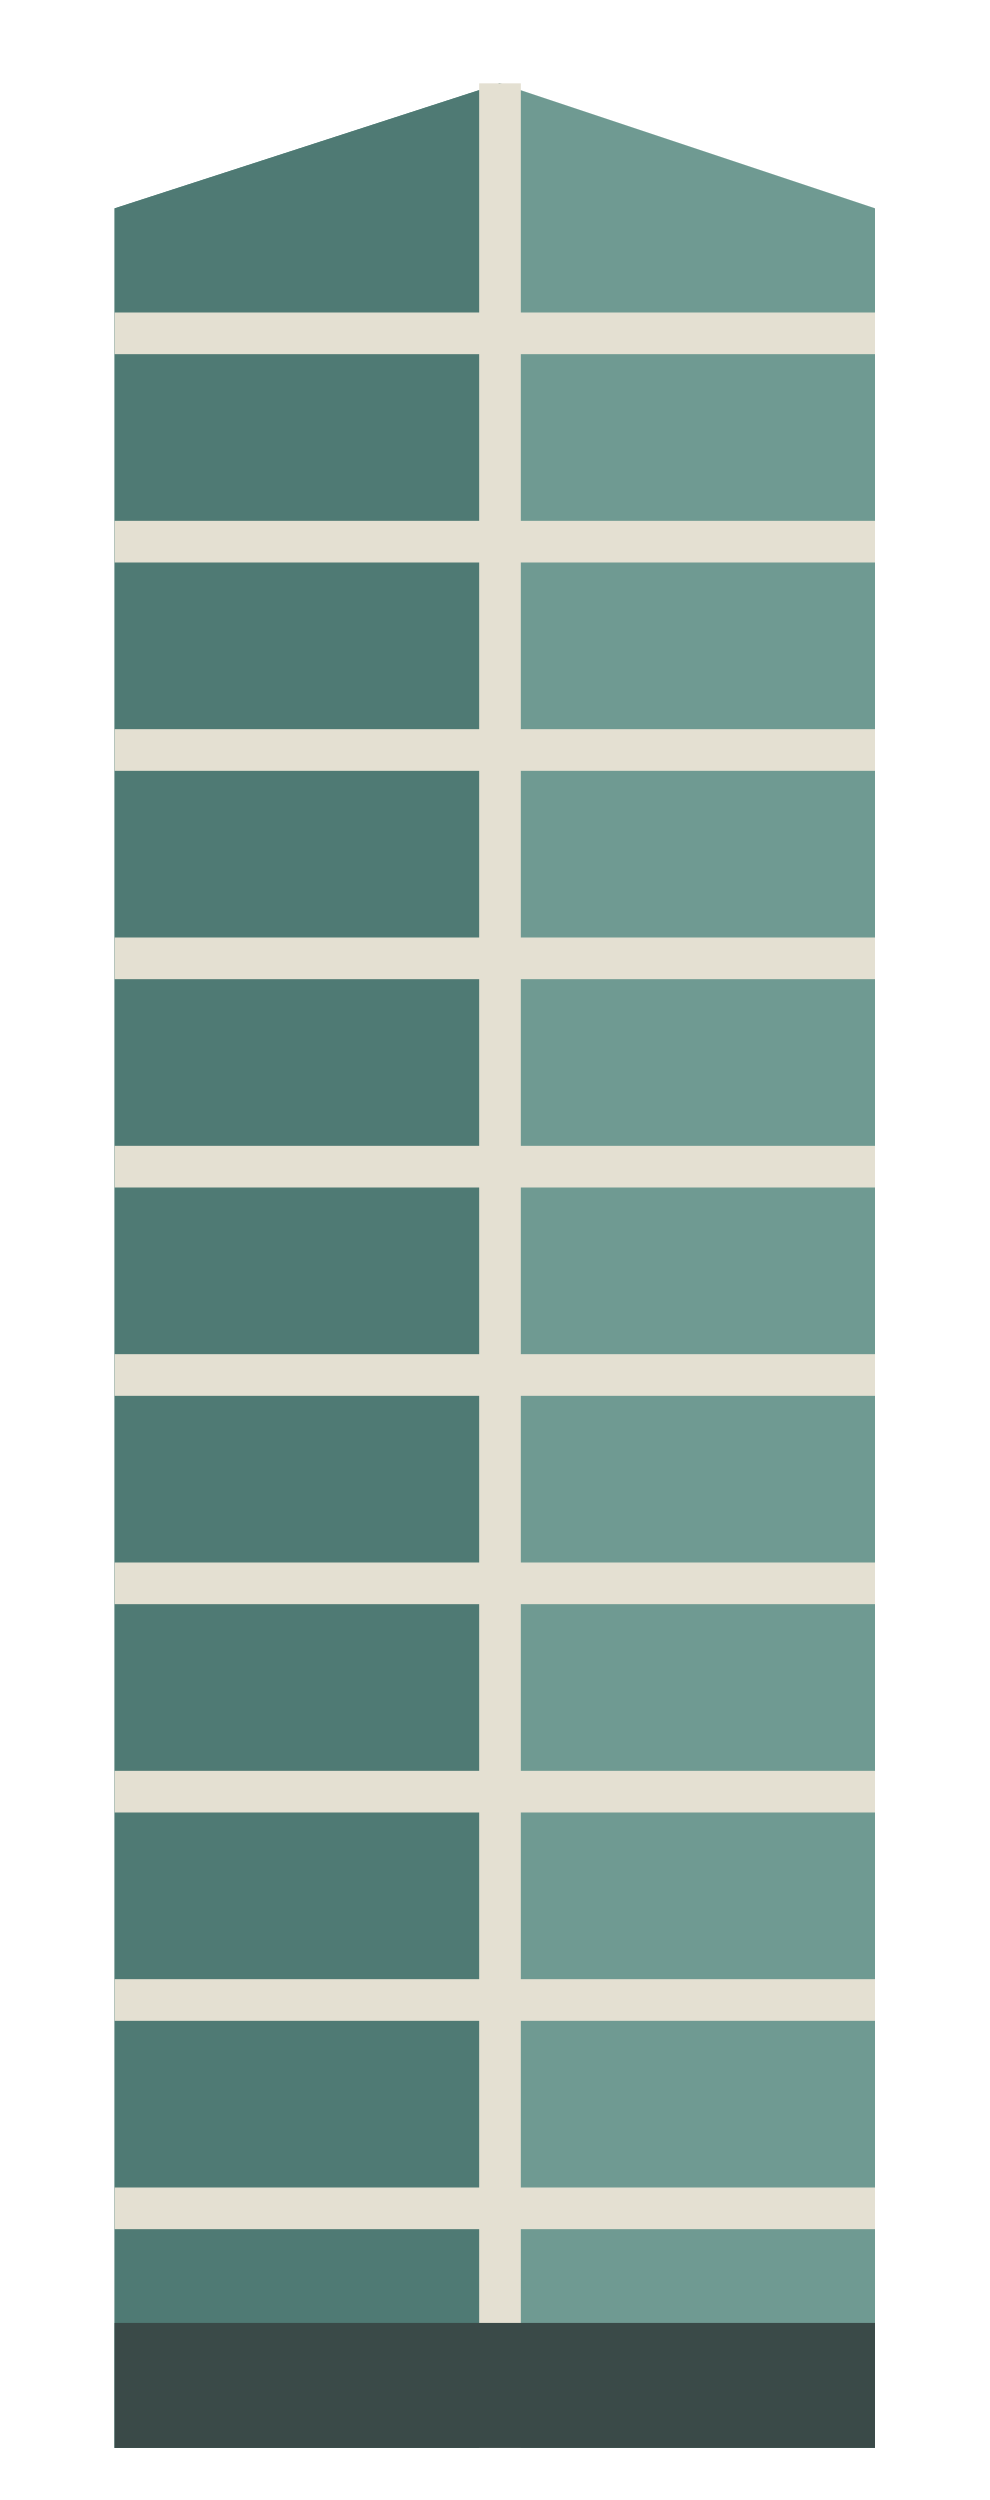
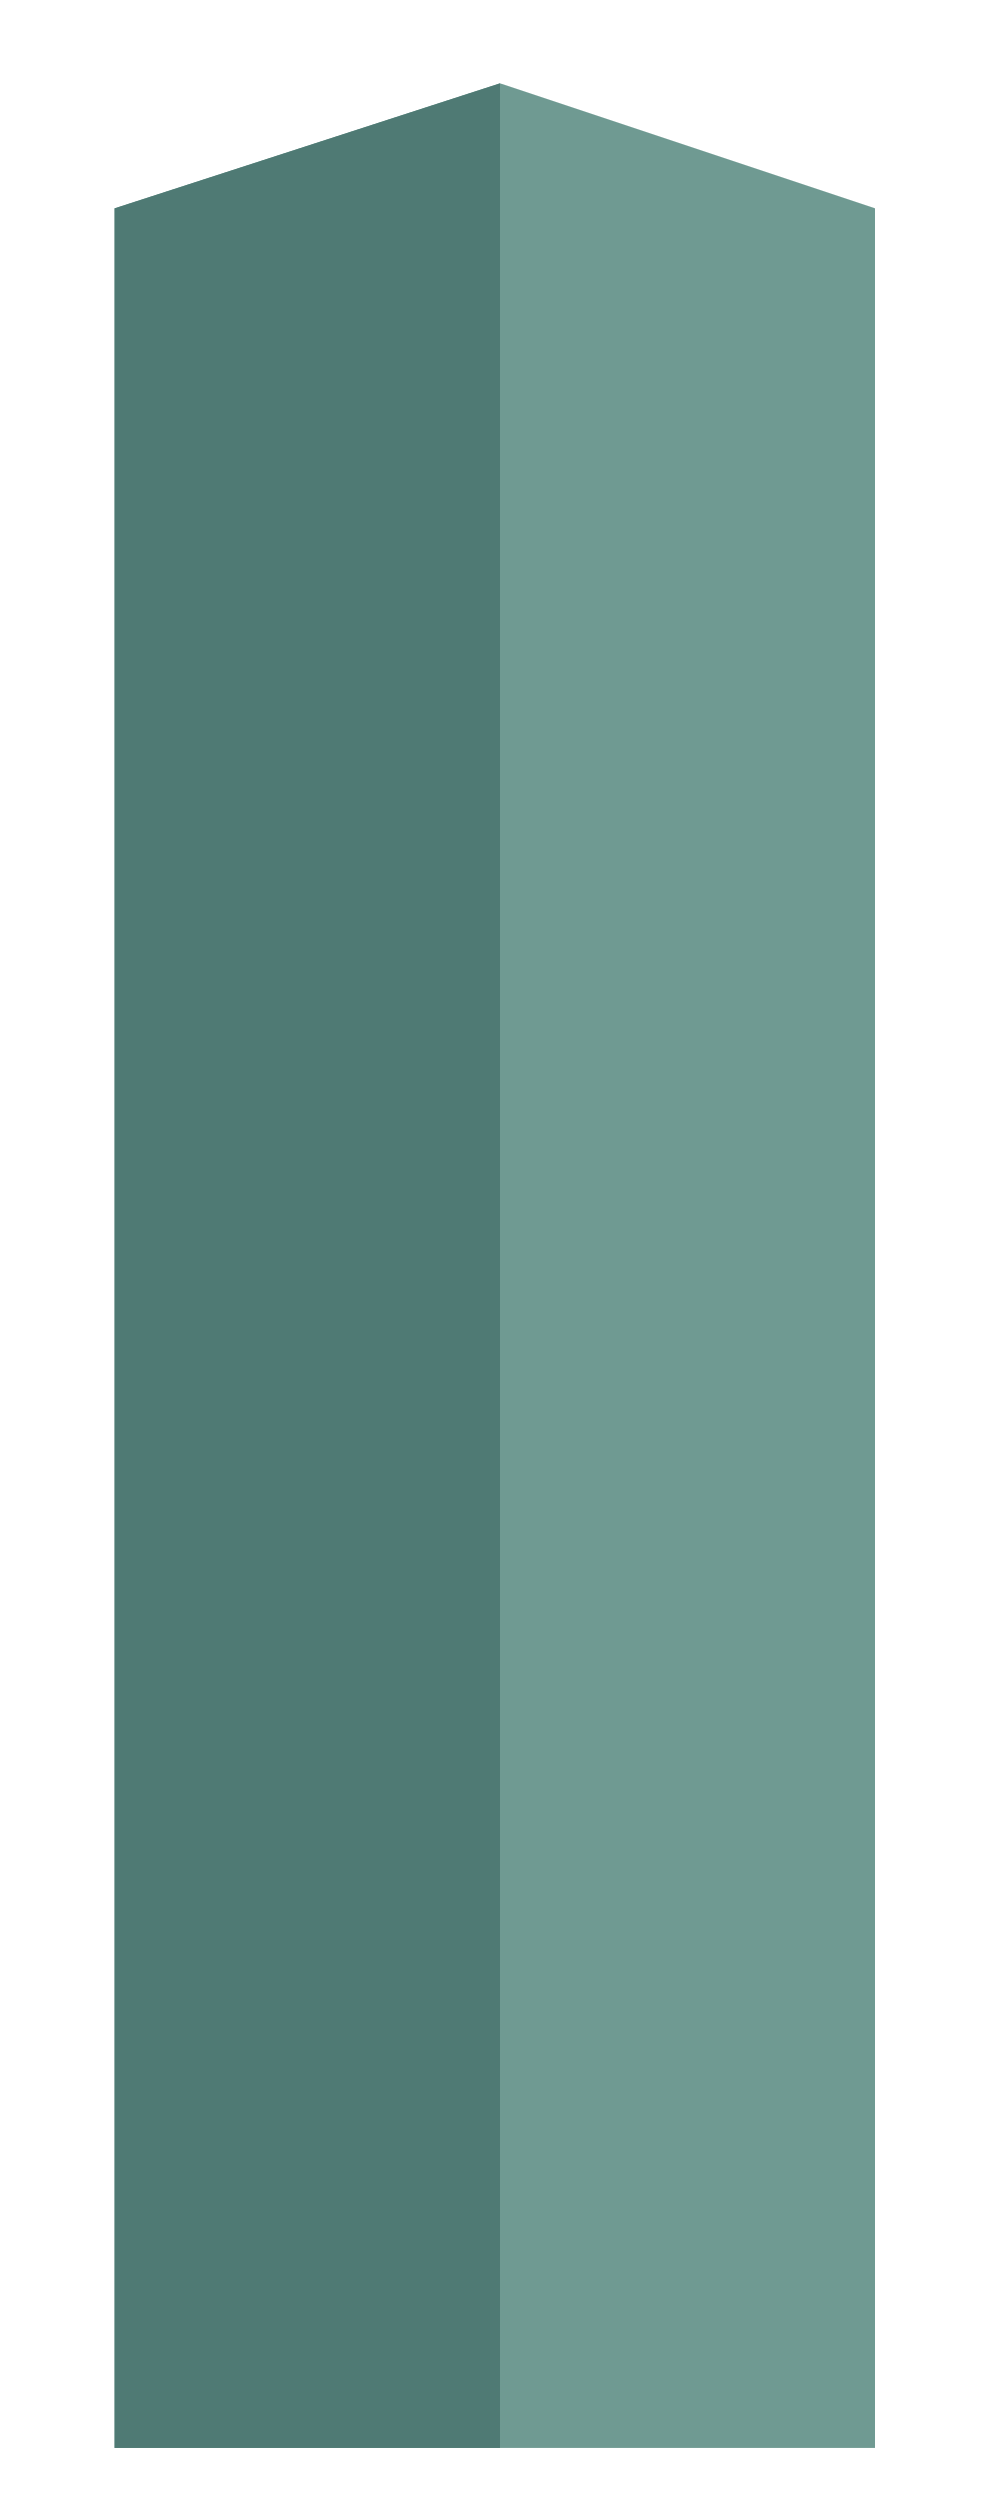
<svg xmlns="http://www.w3.org/2000/svg" width="190" height="480" viewBox="0 0 190 480">
  <path d="M22,470 L22,40 L96,16 L168,40 L168,470 Z" fill="#6f9a92" />
  <path d="M22,470 L22,40 L96,16 L96,470 Z" fill="#4f7a74" />
-   <g fill="#e4e0d2">
-     <rect x="22" y="60" width="146" height="8" />
-     <rect x="22" y="100" width="146" height="8" />
-     <rect x="22" y="140" width="146" height="8" />
-     <rect x="22" y="180" width="146" height="8" />
-     <rect x="22" y="220" width="146" height="8" />
-     <rect x="22" y="260" width="146" height="8" />
-     <rect x="22" y="300" width="146" height="8" />
-     <rect x="22" y="340" width="146" height="8" />
-     <rect x="22" y="380" width="146" height="8" />
-     <rect x="22" y="420" width="146" height="8" />
-   </g>
-   <rect x="92" y="16" width="8" height="454" fill="#e4e0d2" />
-   <rect x="22" y="446" width="146" height="24" fill="#3a4a48" />
</svg>
